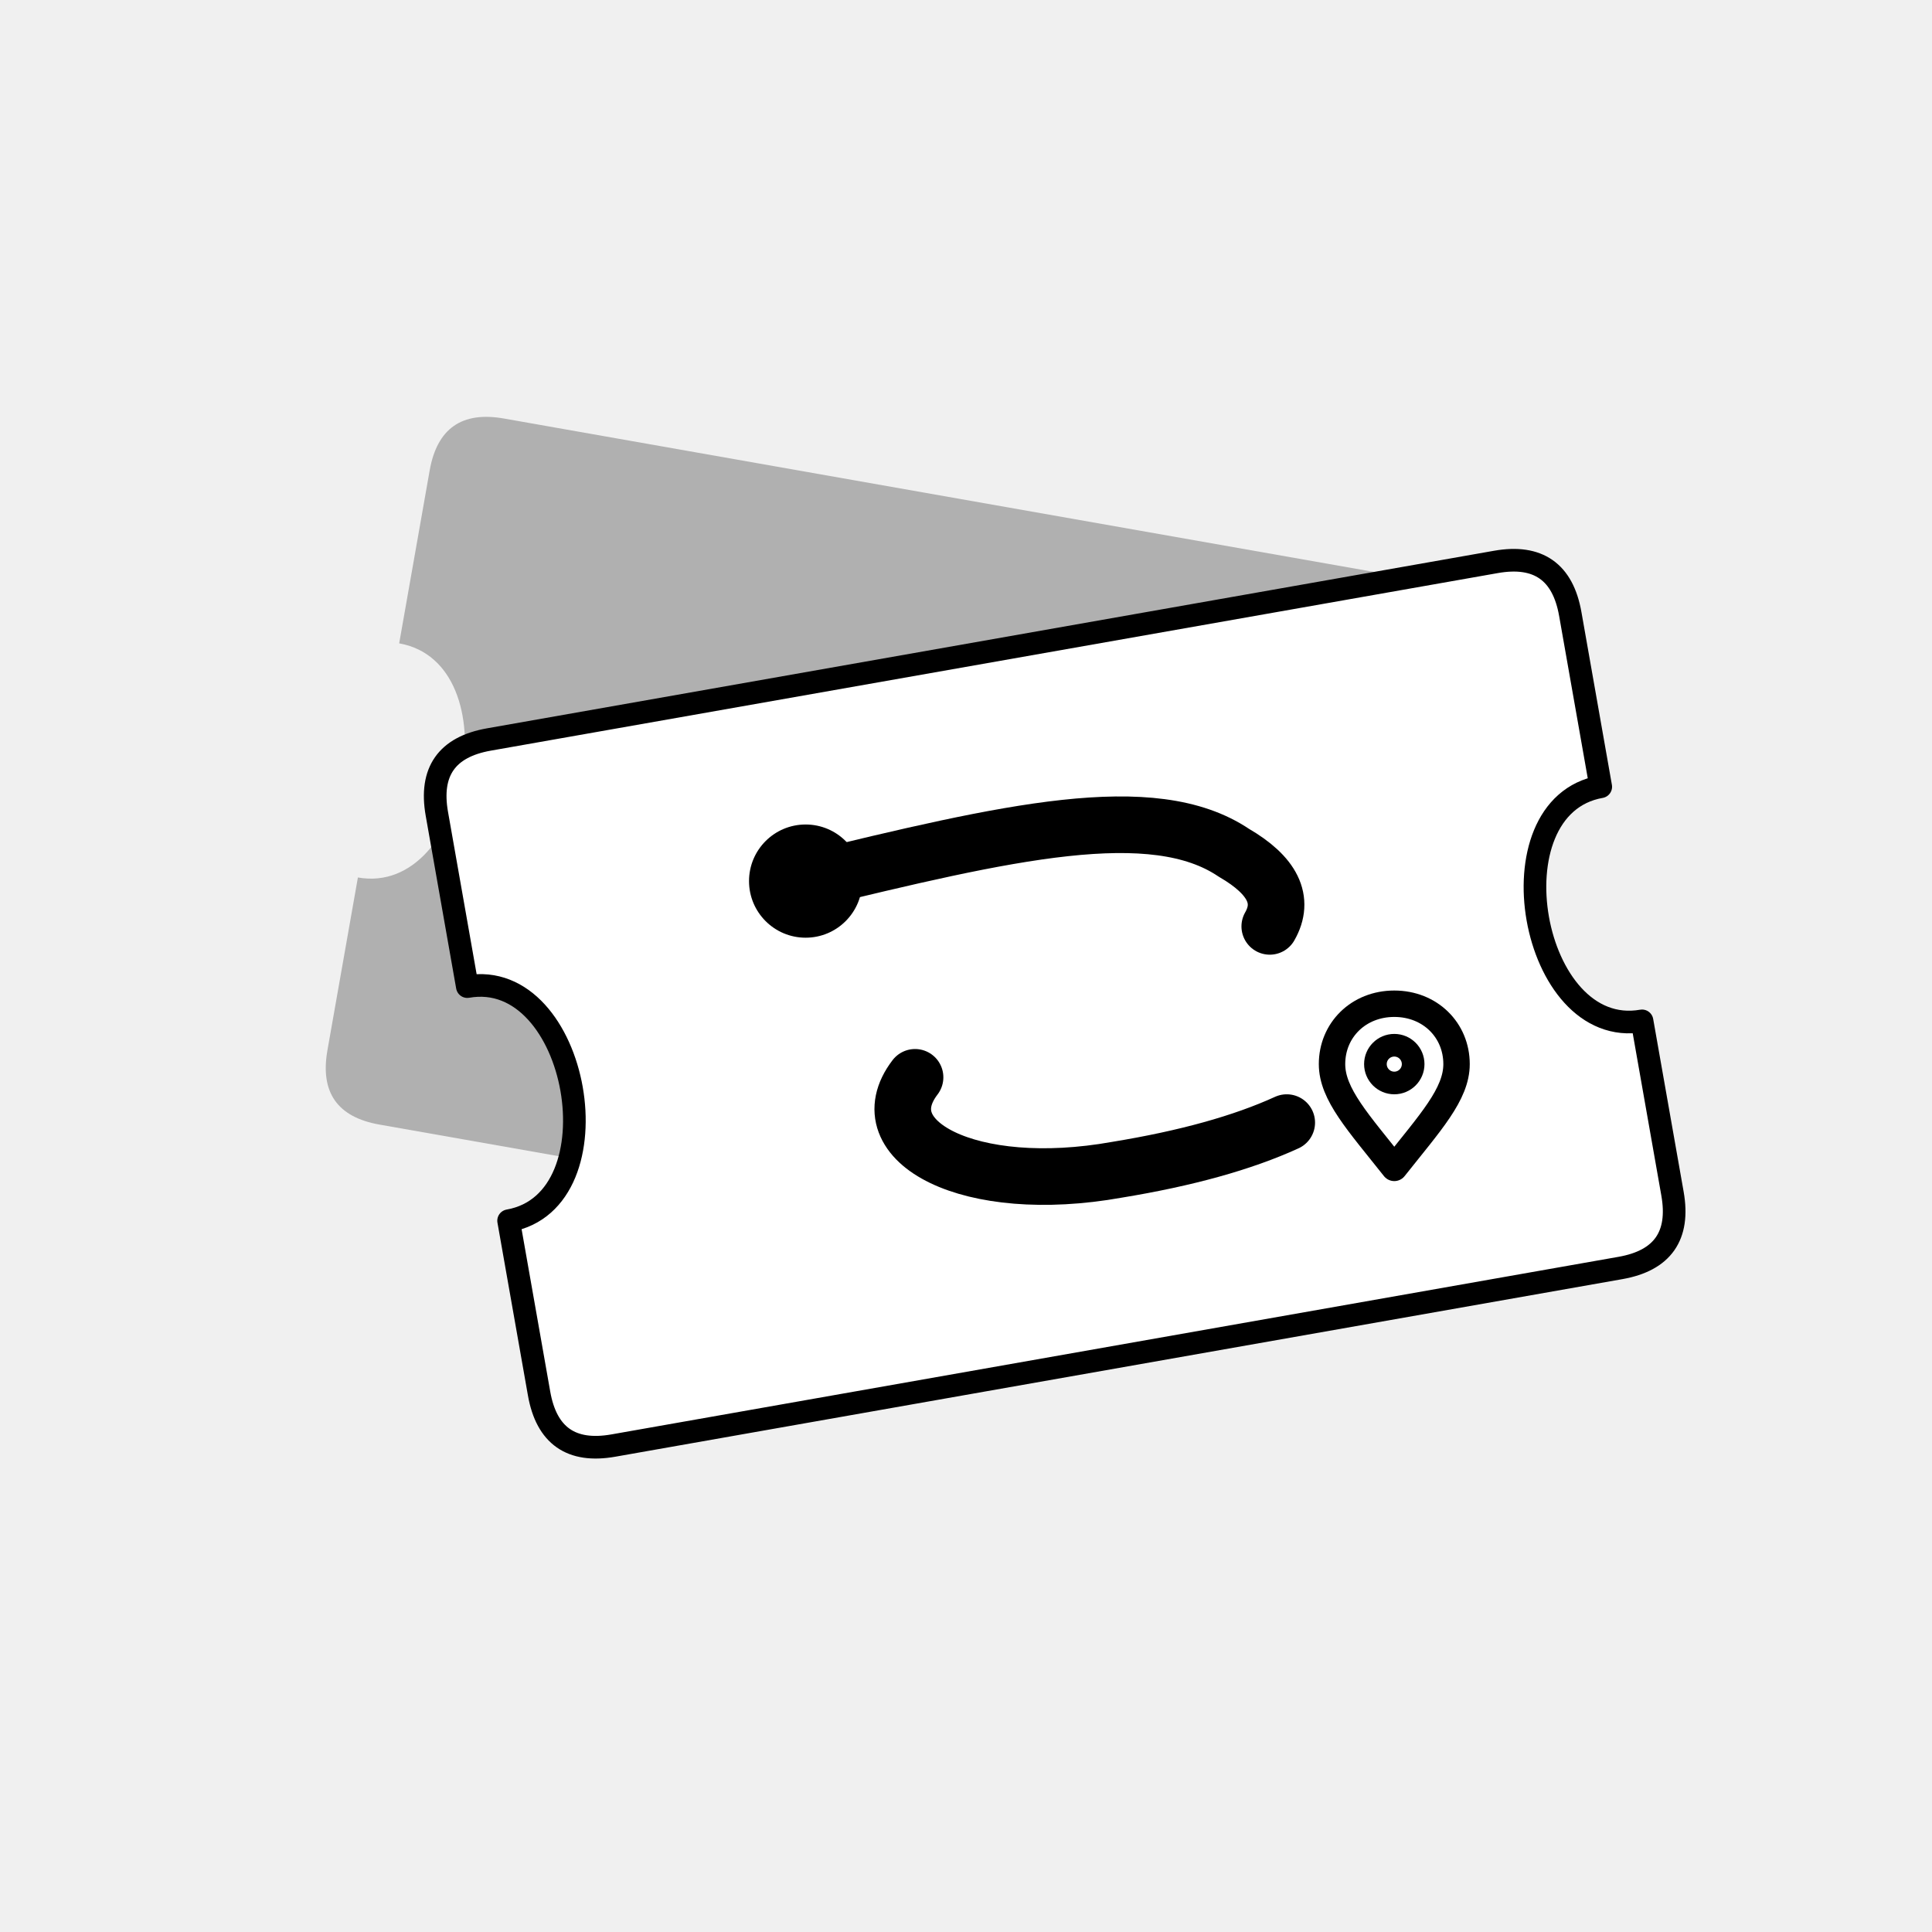
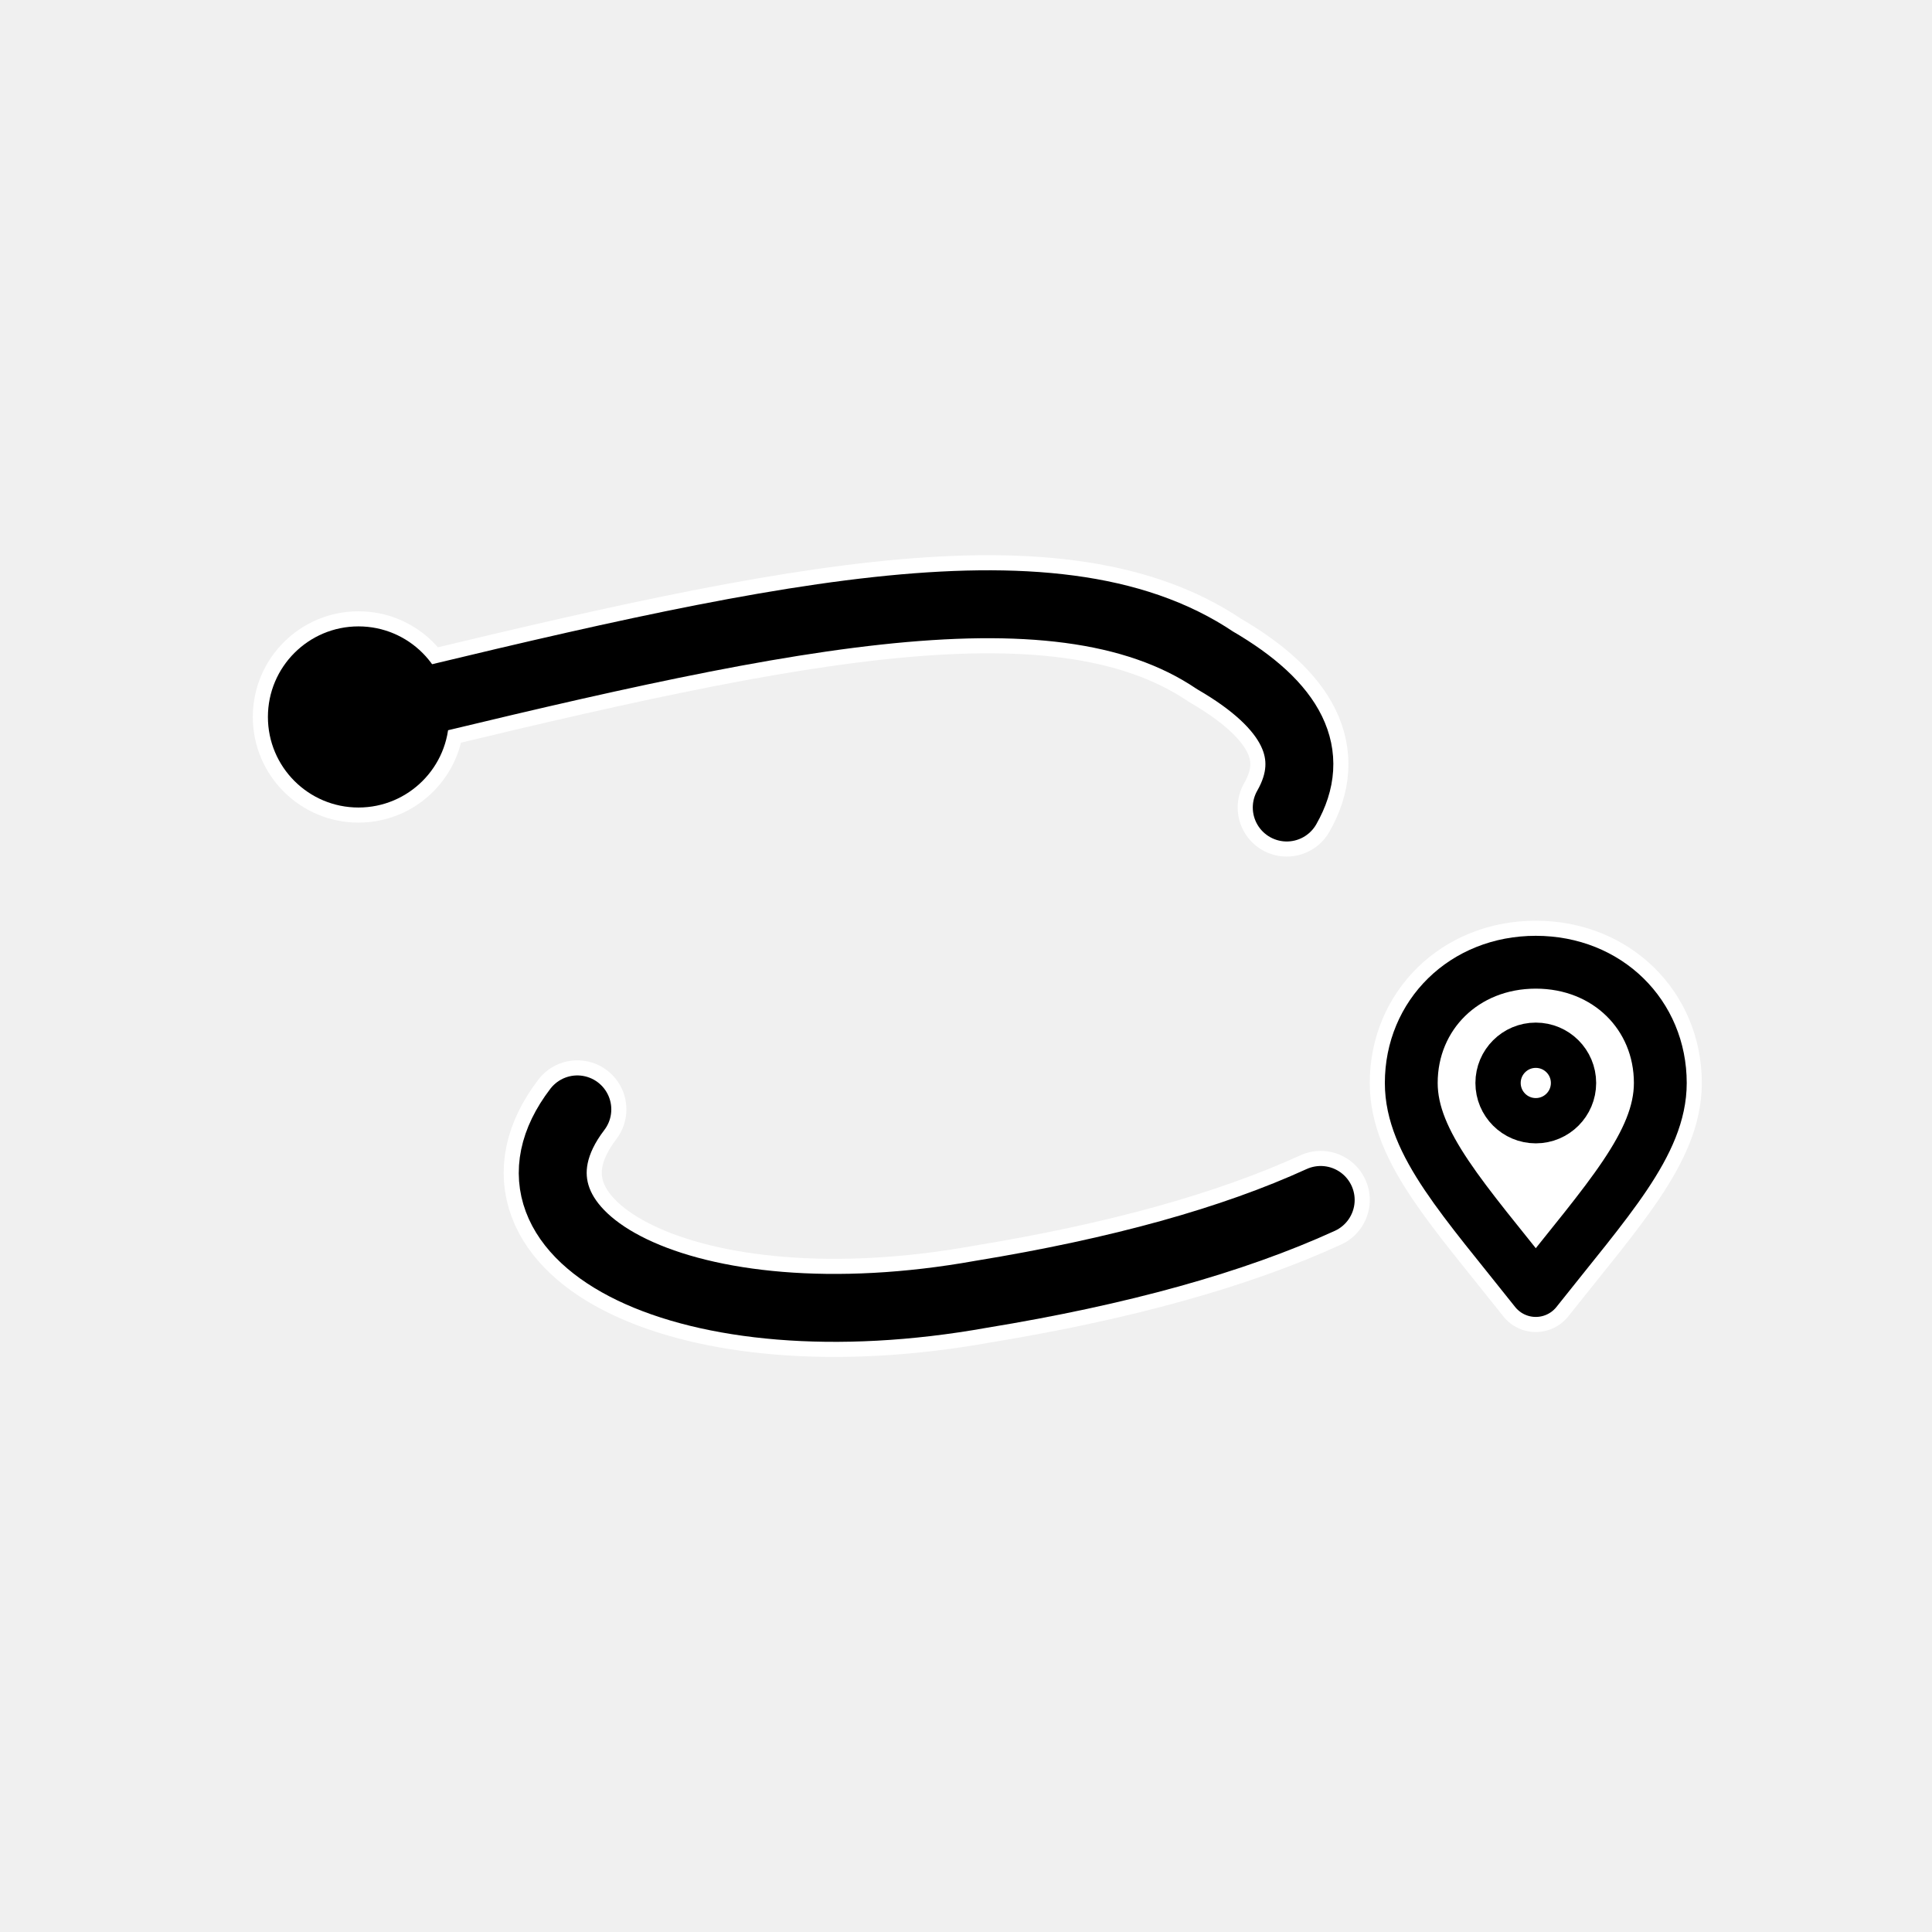
<svg xmlns="http://www.w3.org/2000/svg" viewBox="0 0 1024 1024">
  <g transform="translate(0 0) scale(1)">
-     <g>
-       <g transform="translate(-24 -34) rotate(10 525 490)" fill="#B0B0B0">
-         <path d="M254 300H796Q830 300 830 334V427C770 427 770 553 830 553V646Q830 680 796 680H254Q220 680 220 646V553C280 553 280 427 220 427V334Q220 300 254 300Z" />
+     <g transform="translate(-596 -470) scale(2)" stroke-linecap="round" stroke-linejoin="round">
+       <g fill="none" stroke="#FFFFFF">
+         <path d="M393 425C500 399 577 381 620 410Q651 428 639 449" stroke-width="26" />
+         <path d="M451 529C425 563 480 592 558 578Q613 569 648 553" stroke-width="26" />
+         <path d="M705 490C686 490 672 504 672 522C672 538 686 553 705 577C724 553 738 538 738 522C738 504 724 490 705 490Z" fill="#FFFFFF" stroke-width="22" />
      </g>
-       <g transform="translate(34 42) rotate(-10 525 490)" fill="#FFFFFF" stroke="#000000" stroke-width="12" stroke-linejoin="round">
-         <path d="M254 300H796Q830 300 830 334V427C770 427 770 553 830 553V646Q830 680 796 680H254Q220 680 220 646V553C280 553 280 427 220 427V334Q220 300 254 300Z" />
+       <circle cx="393" cy="425" r="28" fill="#FFFFFF" />
+       <g fill="none" stroke="#000000">
+         <path d="M393 425C500 399 577 381 620 410Q651 428 639 449" stroke-width="18" />
+         <path d="M451 529C425 563 480 592 558 578Q613 569 648 553" stroke-width="18" />
+         <path d="M705 490C686 490 672 504 672 522C672 538 686 553 705 577C724 553 738 538 738 522C738 504 724 490 705 490Z" stroke-width="14" />
+         <circle cx="705" cy="522" r="10" stroke-width="12" />
      </g>
-       <g transform="translate(34 42)">
-         <g fill="none" stroke="#000000" stroke-linecap="round" stroke-linejoin="round">
-           <path d="M393 425C500 399 577 381 620 410Q651 428 639 449" stroke-width="30" />
-           <path d="M451 529C425 563 480 592 558 578Q613 569 648 553" stroke-width="30" />
-           <path d="M705 490C686 490 672 504 672 522C672 538 686 553 705 577C724 553 738 538 738 522C738 504 724 490 705 490Z" stroke-width="14" />
-           <circle cx="705" cy="522" r="10" stroke-width="12" />
-         </g>
-         <circle cx="393" cy="425" r="30" fill="#000000" />
-       </g>
+       <circle cx="393" cy="425" r="24" fill="#000000" />
    </g>
  </g>
</svg>
